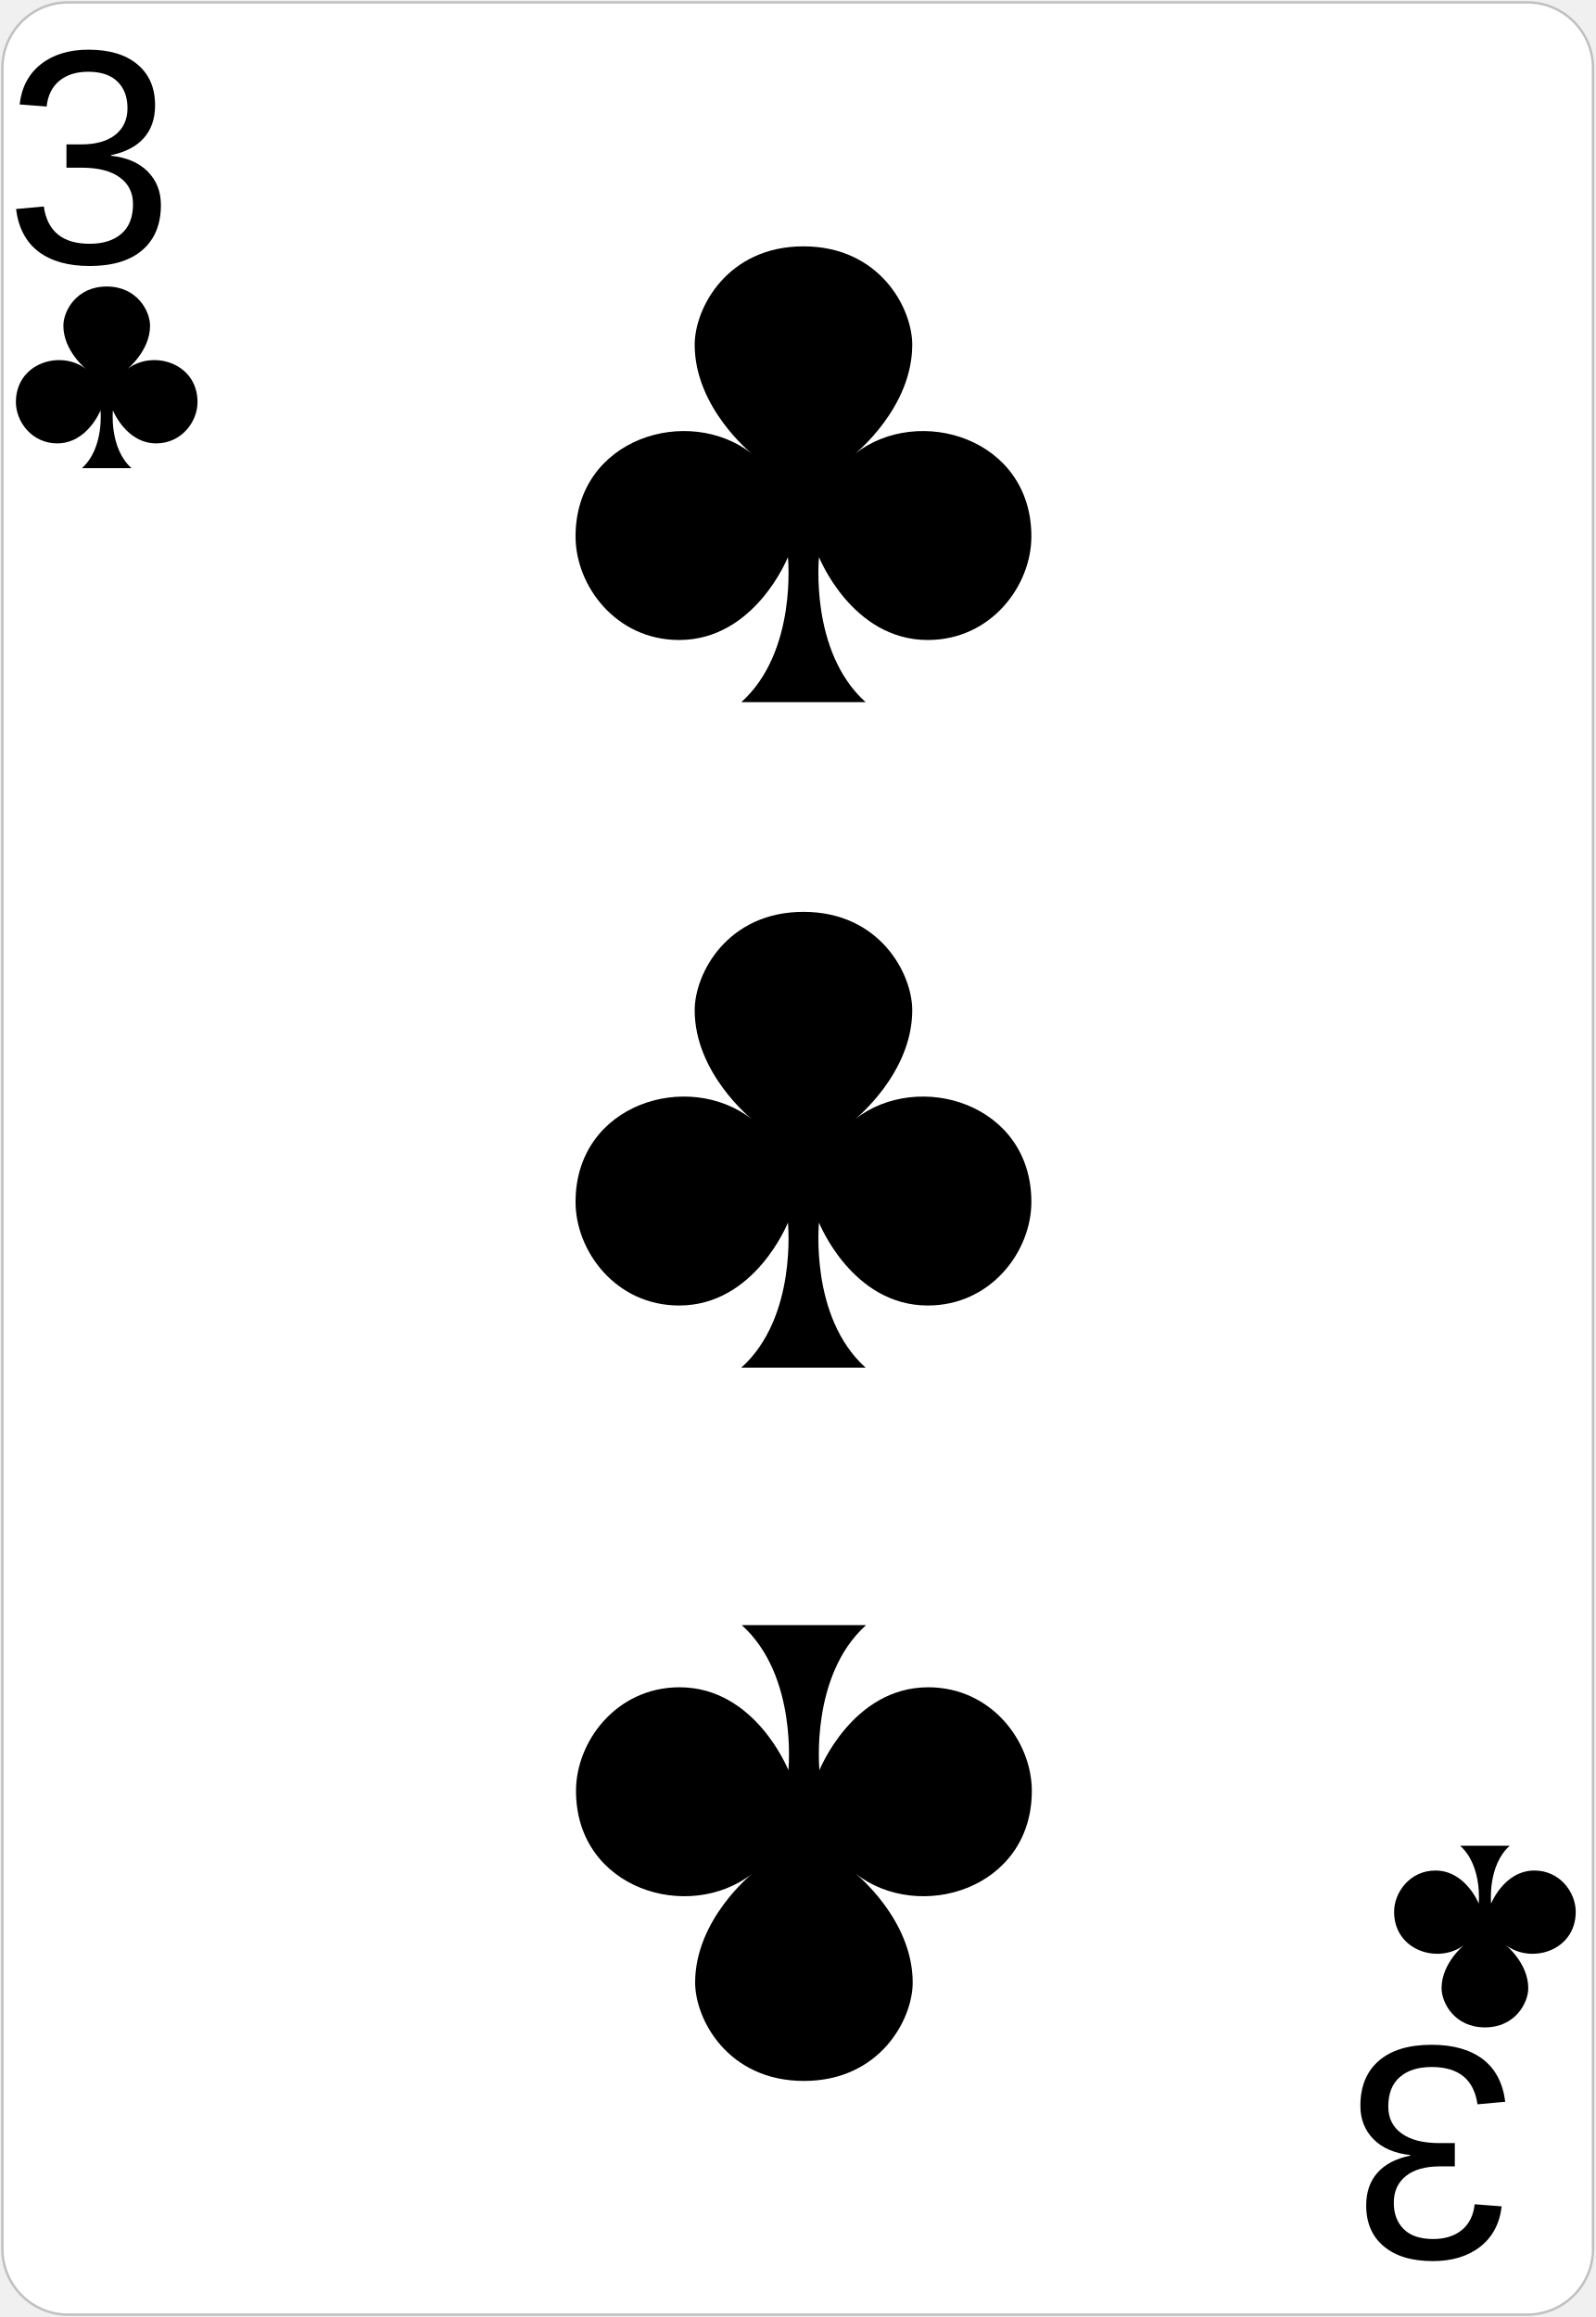
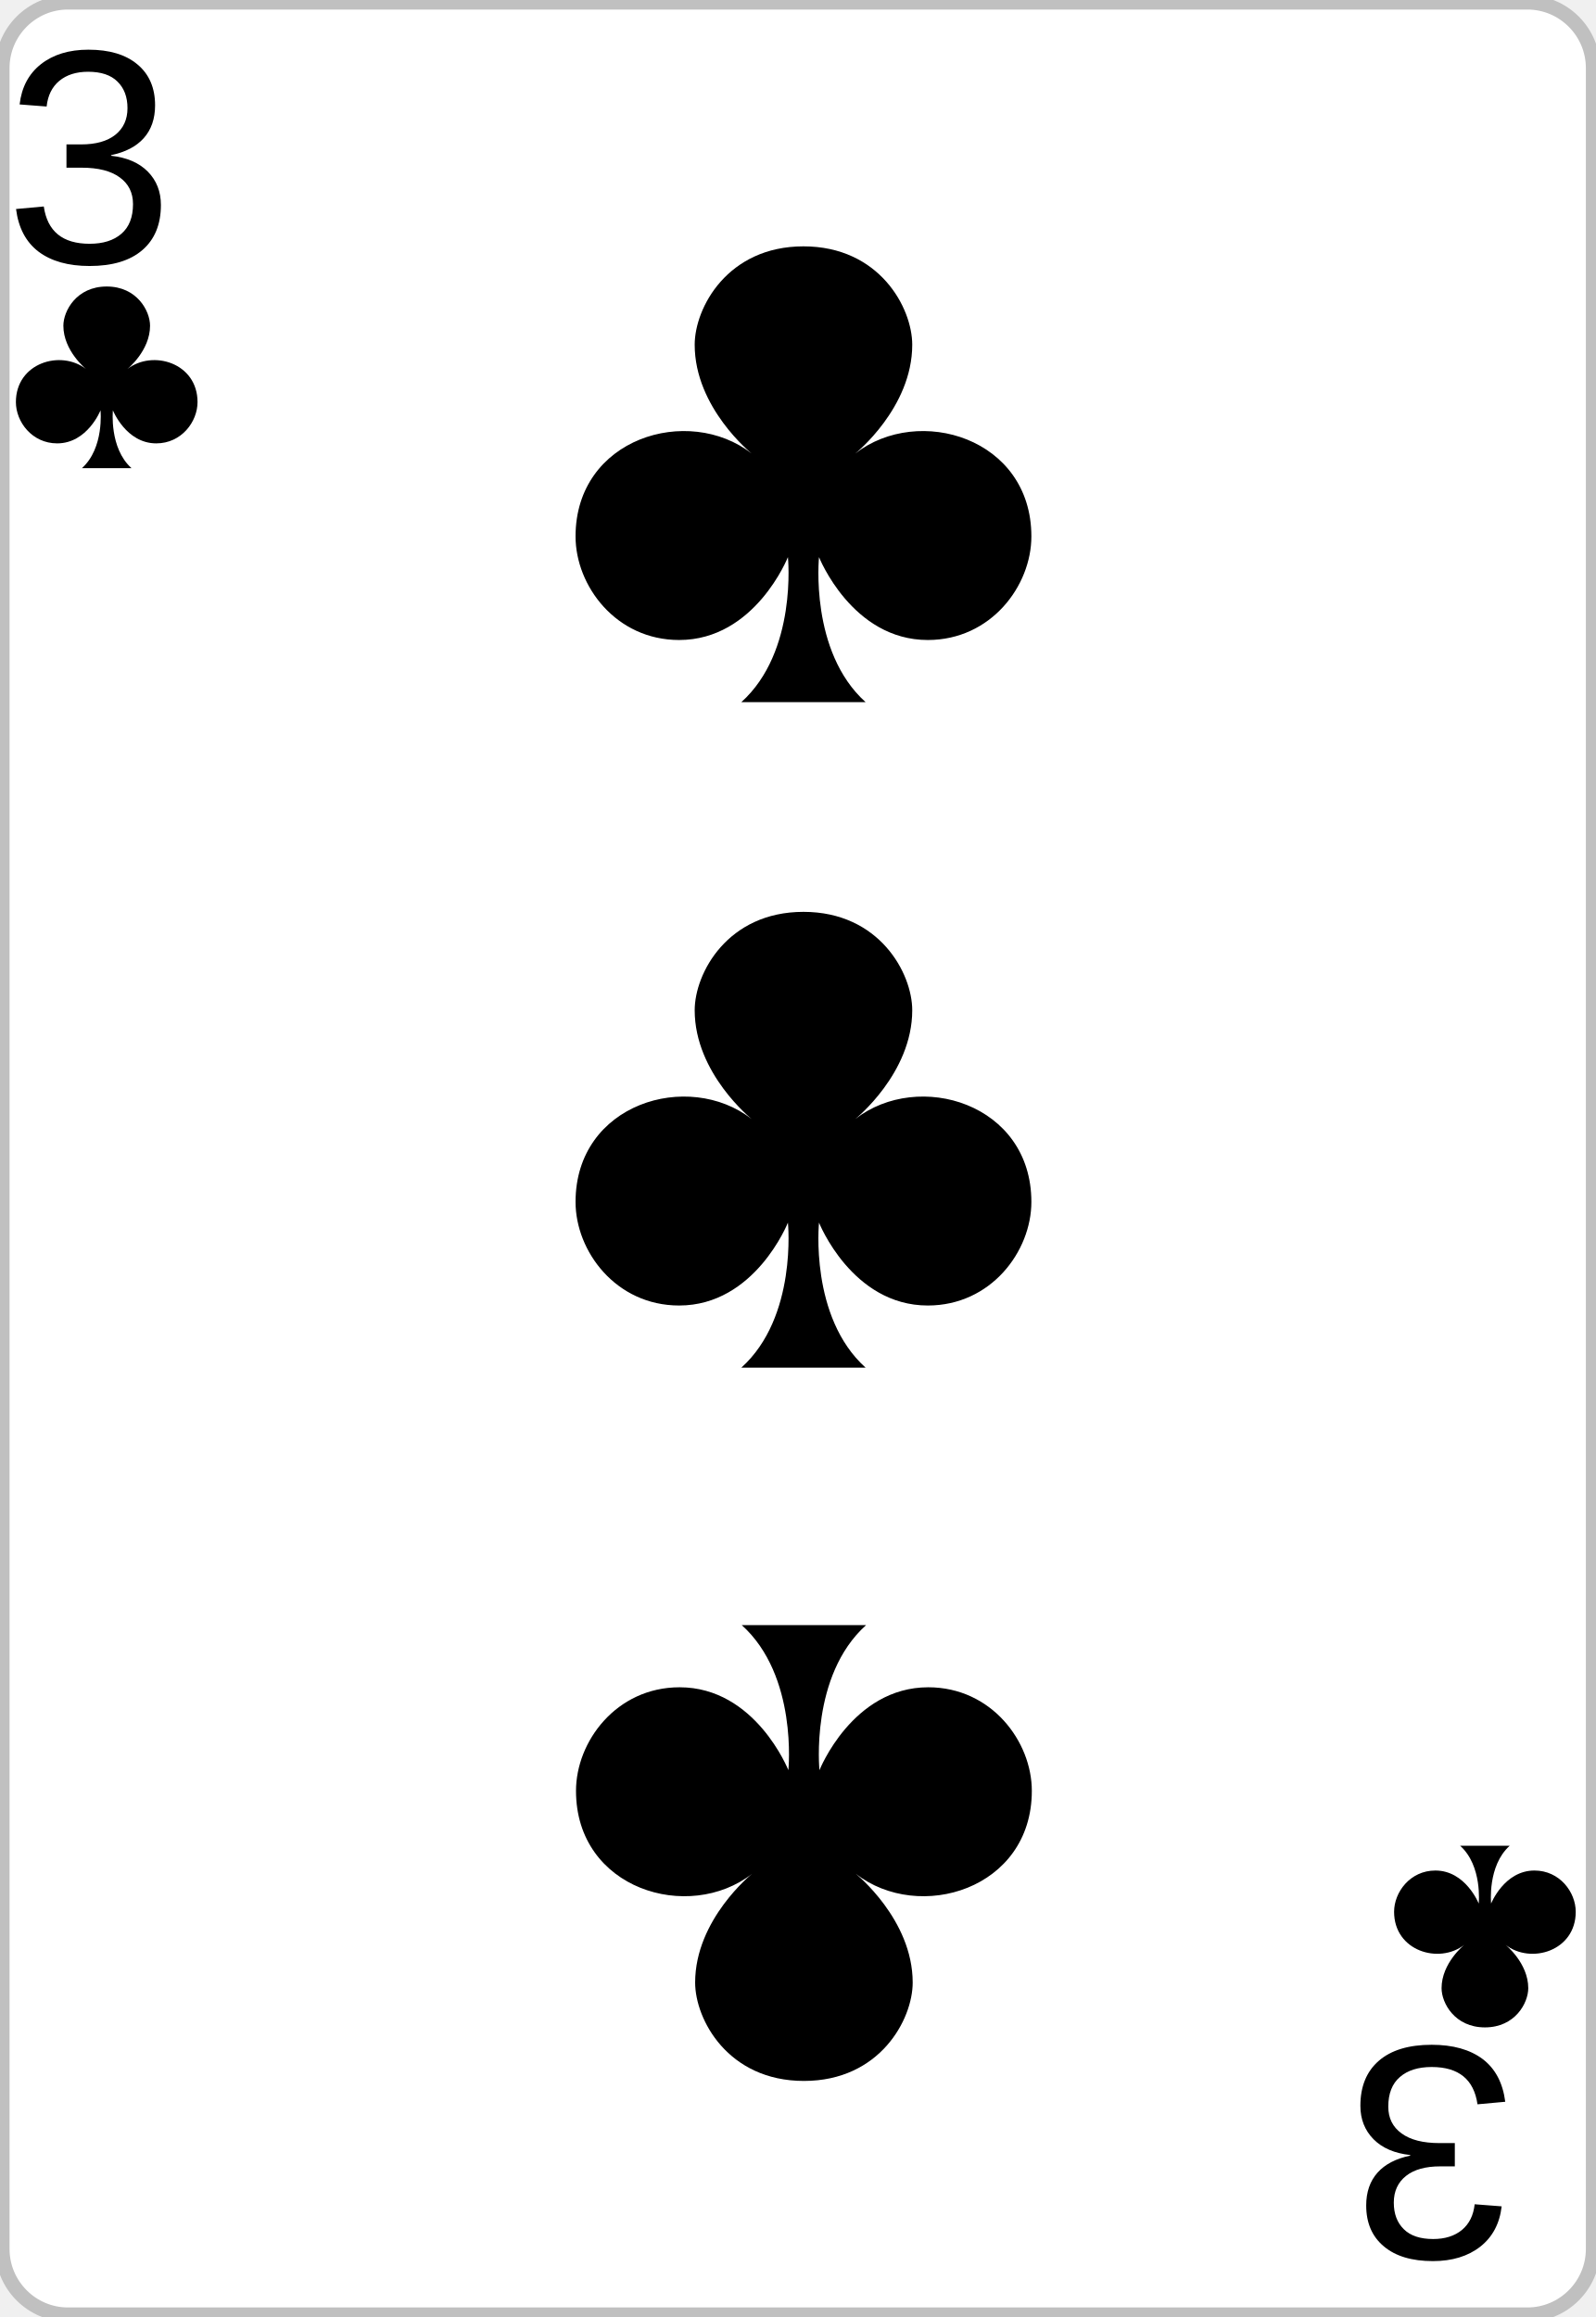
<svg xmlns="http://www.w3.org/2000/svg" xmlns:xlink="http://www.w3.org/1999/xlink" width="167.087pt" height="242.667pt" viewBox="0 0 167.087 242.667" xml:space="preserve" id="svg2" version="1.1">
  <defs id="defs41">
    <radialGradient xlink:href="#linearGradient2984" id="radialGradient3760" cx="48.231" cy="18.138" fx="48.231" fy="18.138" r="9.5" gradientUnits="userSpaceOnUse" gradientTransform="matrix(-1.560526,0.01828294,-0.02684055,-2.290953,123.9838,58.80911)" />
    <linearGradient id="linearGradient2984">
      <stop style="stop-color:#000000;stop-opacity:1;" offset="0" id="stop2986" />
      <stop style="stop-color:#000000;stop-opacity:0.656;" offset="1" id="stop2988" />
    </linearGradient>
    <radialGradient xlink:href="#linearGradient3784" id="radialGradient3792" cx="171.487" cy="511.223" fx="171.487" fy="511.223" r="81.903" gradientTransform="matrix(1.152989,-0.6739155,0.3948202,0.6754904,-233.6326,270.4008)" gradientUnits="userSpaceOnUse" />
    <linearGradient id="linearGradient3784">
      <stop style="stop-color:#ffffff;stop-opacity:0.534;" offset="0" id="stop3786" />
      <stop style="stop-color:#000000;stop-opacity:0;" offset="1" id="stop3788" />
    </linearGradient>
    <radialGradient r="81.903" fy="511.223" fx="171.487" cy="511.223" cx="171.487" gradientTransform="matrix(1.152989,-0.6739155,0.3948202,0.6754904,-233.6326,270.4008)" gradientUnits="userSpaceOnUse" id="radialGradient3855" xlink:href="#linearGradient3784-4" />
    <linearGradient id="linearGradient3784-4">
      <stop style="stop-color:#ffffff;stop-opacity:0.519;" offset="0" id="stop3786-8" />
      <stop style="stop-color:#000000;stop-opacity:0;" offset="1" id="stop3788-6" />
    </linearGradient>
    <radialGradient r="81.903" fy="461.841" fx="181.694" cy="461.841" cx="181.694" gradientTransform="matrix(1.152989,-0.6739155,0.3948202,0.6754904,-233.6326,270.4008)" gradientUnits="userSpaceOnUse" id="radialGradient3916" xlink:href="#linearGradient3784-3" />
    <linearGradient id="linearGradient3784-3">
      <stop style="stop-color:#ffffff;stop-opacity:0.702;" offset="0" id="stop3786-86" />
      <stop style="stop-color:#000000;stop-opacity:0;" offset="1" id="stop3788-2" />
    </linearGradient>
  </defs>
  <g id="Layer_x0020_1" style="fill-rule:nonzero;clip-rule:nonzero;stroke:#C0C0C0;stroke-miterlimit:4;">
-     <path style="fill:#FFFFFF;stroke-width:0.25;" d="M166.837,235.548c0,3.777-3.087,6.869-6.871,6.869H7.111c-3.775,0-6.861-3.092-6.861-6.869V7.12C0.25,3.343,3.336,0.25,7.111,0.25h152.855    c3.784,0,6.871,3.093,6.871,6.87v228.428z" id="path5" />
+     <path style="fill:#FFFFFF;stroke-width:1.5;" d="M166.837,235.548c0,3.777-3.087,6.869-6.871,6.869H7.111c-3.775,0-6.861-3.092-6.861-6.869V7.12C0.25,3.343,3.336,0.25,7.111,0.25h152.855    c3.784,0,6.871,3.093,6.871,6.87v228.428z" id="path5" />
    <g style="stroke:none;" id="g7">
      <g id="g9">
				
			</g>
    </g>
    <g id="g15">
			
		</g>
    <g id="g19">
			
		</g>
    <g style="stroke:none;" id="g23">
      <g id="g25">
				
			</g>
    </g>
    <g style="stroke:none;" id="g31">
      <g id="g33">
				
			</g>
    </g>
  </g>
  <text xml:space="preserve" style="font-size:32px;font-style:normal;font-weight:normal;line-height:125%;letter-spacing:0px;word-spacing:0px;fill:#000000;fill-opacity:1;stroke:none;font-family:Bitstream Vera Sans" x="0.459" y="27.548" id="text3788">
    <tspan id="tspan3790" x="0.459" y="27.548" style="font-style:normal;font-variant:normal;font-weight:normal;font-stretch:normal;font-family:Arial;-inkscape-font-specification:Arial">3</tspan>
  </text>
  <g transform="matrix(1.001222,0,0,1.001222,-37.01483,15.92744)" id="layer1-1-4">
    <path id="cl-9" d="m 50.291,22.698 c 0,0 2.375,-1.9 2.375,-4.534 0,-1.542 -1.369,-4.102 -4.534,-4.102 -3.165,0 -4.534,2.561 -4.534,4.102 0,2.634 2.375,4.534 2.375,4.534 -2.638,-2.055 -7.341,-0.652 -7.341,3.455 0,2.056 1.68,4.318 4.318,4.318 3.165,0 4.534,-3.455 4.534,-3.455 0,0 0.402,3.938 -1.943,6.046 h 5.182 c -2.345,-2.107 -1.943,-6.046 -1.943,-6.046 0,0 1.369,3.455 4.534,3.455 2.639,0 4.318,-2.263 4.318,-4.318 0,-4.107 -4.703,-5.51 -7.341,-3.455 z" style="fill:#000000" />
  </g>
  <text xml:space="preserve" style="font-size:32px;font-style:normal;font-weight:normal;line-height:125%;letter-spacing:0px;word-spacing:0px;fill:#000000;fill-opacity:1;stroke:none;font-family:Bitstream Vera Sans" x="-158.864" y="-214.467" id="text3788-8" transform="scale(-1,-1)">
    <tspan id="tspan3790-7" x="-158.864" y="-214.467" style="font-style:normal;font-variant:normal;font-weight:normal;font-stretch:normal;font-family:Arial;-inkscape-font-specification:Arial">3</tspan>
  </text>
  <g transform="matrix(-1.001222,0,0,-1.001222,203.7062,226.4146)" id="layer1-1-4-1">
    <path id="cl-9-7" d="m 50.291,22.698 c 0,0 2.375,-1.9 2.375,-4.534 0,-1.542 -1.369,-4.102 -4.534,-4.102 -3.165,0 -4.534,2.561 -4.534,4.102 0,2.634 2.375,4.534 2.375,4.534 -2.638,-2.055 -7.341,-0.652 -7.341,3.455 0,2.056 1.68,4.318 4.318,4.318 3.165,0 4.534,-3.455 4.534,-3.455 0,0 0.402,3.938 -1.943,6.046 h 5.182 c -2.345,-2.107 -1.943,-6.046 -1.943,-6.046 0,0 1.369,3.455 4.534,3.455 2.639,0 4.318,-2.263 4.318,-4.318 0,-4.107 -4.703,-5.51 -7.341,-3.455 z" style="fill:#000000" />
  </g>
  <g transform="matrix(2.512578,0,0,2.512578,-36.78839,-9.531116)" id="layer1-1-4-8">
    <path id="cl-9-8" d="m 50.291,22.698 c 0,0 2.375,-1.9 2.375,-4.534 0,-1.542 -1.369,-4.102 -4.534,-4.102 -3.165,0 -4.534,2.561 -4.534,4.102 0,2.634 2.375,4.534 2.375,4.534 -2.638,-2.055 -7.341,-0.652 -7.341,3.455 0,2.056 1.68,4.318 4.318,4.318 3.165,0 4.534,-3.455 4.534,-3.455 0,0 0.402,3.938 -1.943,6.046 h 5.182 c -2.345,-2.107 -1.943,-6.046 -1.943,-6.046 0,0 1.369,3.455 4.534,3.455 2.639,0 4.318,-2.263 4.318,-4.318 0,-4.107 -4.703,-5.51 -7.341,-3.455 z" style="fill:#000000" />
  </g>
  <g transform="matrix(-2.512578,0,0,-2.512578,205.1295,253.2751)" id="layer1-1-4-8-0">
    <path id="cl-9-8-6" d="m 50.291,22.698 c 0,0 2.375,-1.9 2.375,-4.534 0,-1.542 -1.369,-4.102 -4.534,-4.102 -3.165,0 -4.534,2.561 -4.534,4.102 0,2.634 2.375,4.534 2.375,4.534 -2.638,-2.055 -7.341,-0.652 -7.341,3.455 0,2.056 1.68,4.318 4.318,4.318 3.165,0 4.534,-3.455 4.534,-3.455 0,0 0.402,3.938 -1.943,6.046 h 5.182 c -2.345,-2.107 -1.943,-6.046 -1.943,-6.046 0,0 1.369,3.455 4.534,3.455 2.639,0 4.318,-2.263 4.318,-4.318 0,-4.107 -4.703,-5.51 -7.341,-3.455 z" style="fill:#000000" />
  </g>
  <g transform="matrix(2.512578,0,0,2.512578,-36.78839,60.16968)" id="layer1-1-4-8-2">
    <path id="cl-9-8-0" d="m 50.291,22.698 c 0,0 2.375,-1.9 2.375,-4.534 0,-1.542 -1.369,-4.102 -4.534,-4.102 -3.165,0 -4.534,2.561 -4.534,4.102 0,2.634 2.375,4.534 2.375,4.534 -2.638,-2.055 -7.341,-0.652 -7.341,3.455 0,2.056 1.68,4.318 4.318,4.318 3.165,0 4.534,-3.455 4.534,-3.455 0,0 0.402,3.938 -1.943,6.046 h 5.182 c -2.345,-2.107 -1.943,-6.046 -1.943,-6.046 0,0 1.369,3.455 4.534,3.455 2.639,0 4.318,-2.263 4.318,-4.318 0,-4.107 -4.703,-5.51 -7.341,-3.455 z" style="fill:#000000" />
  </g>
</svg>
